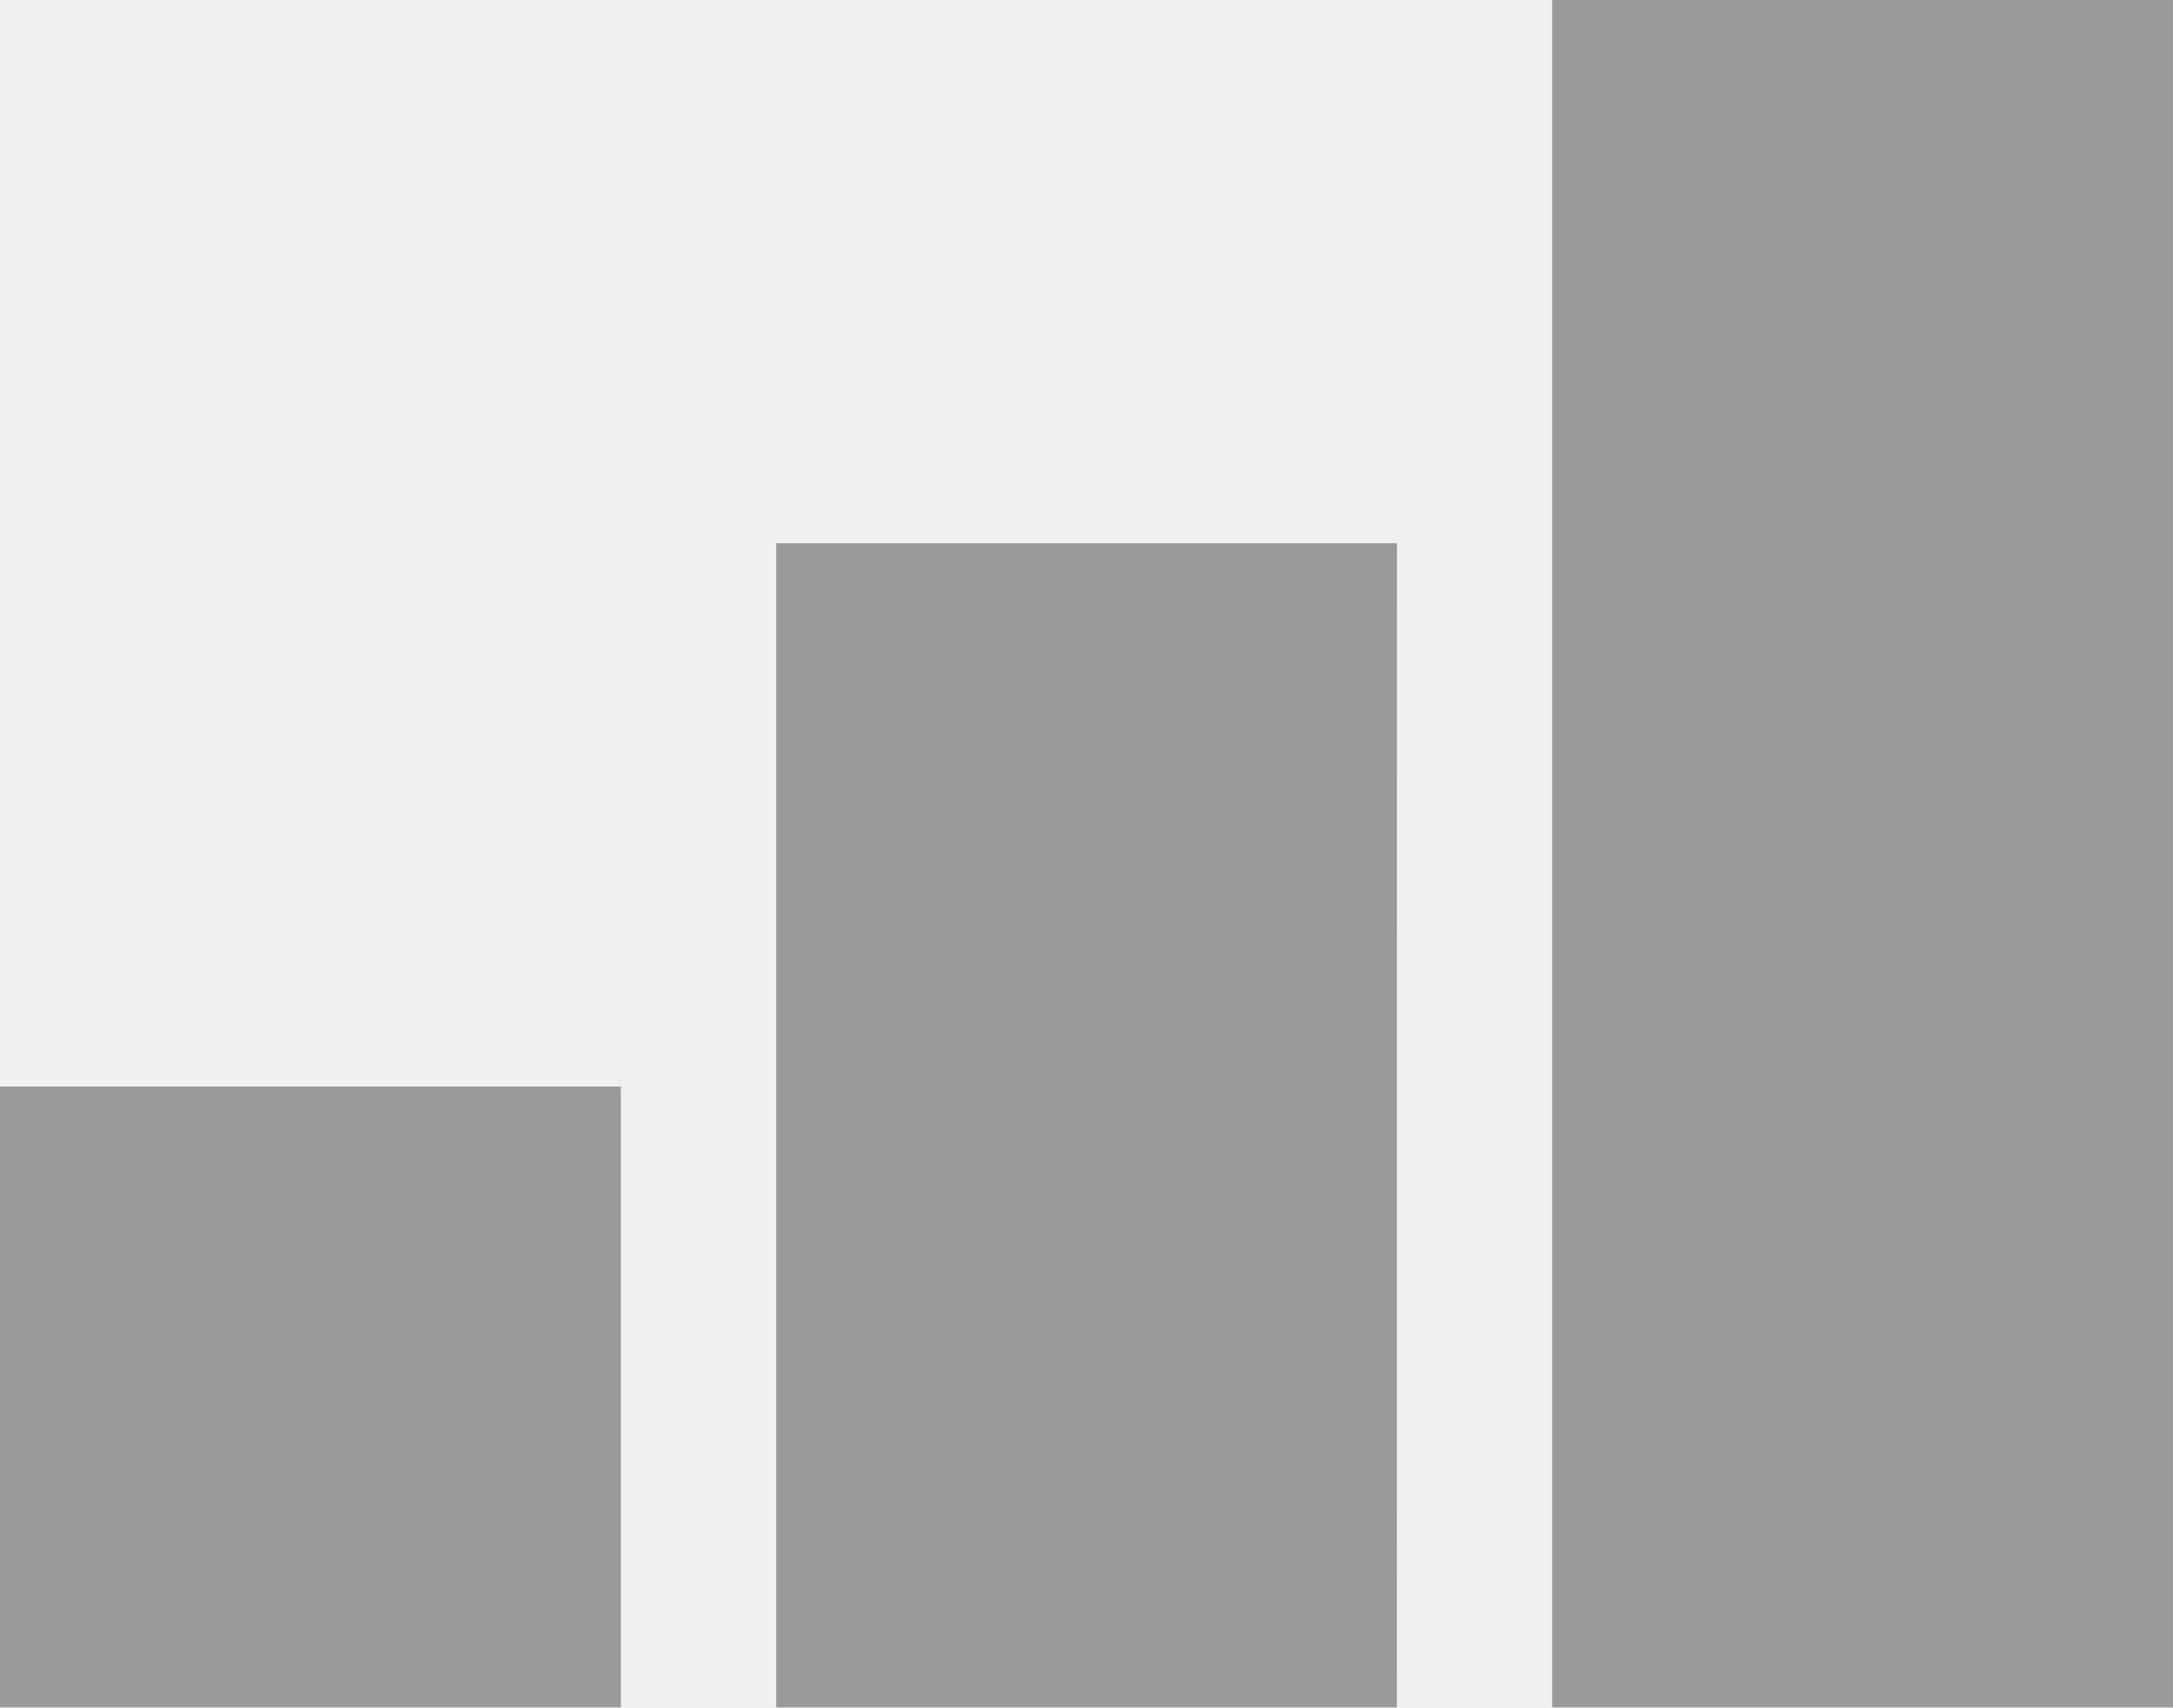
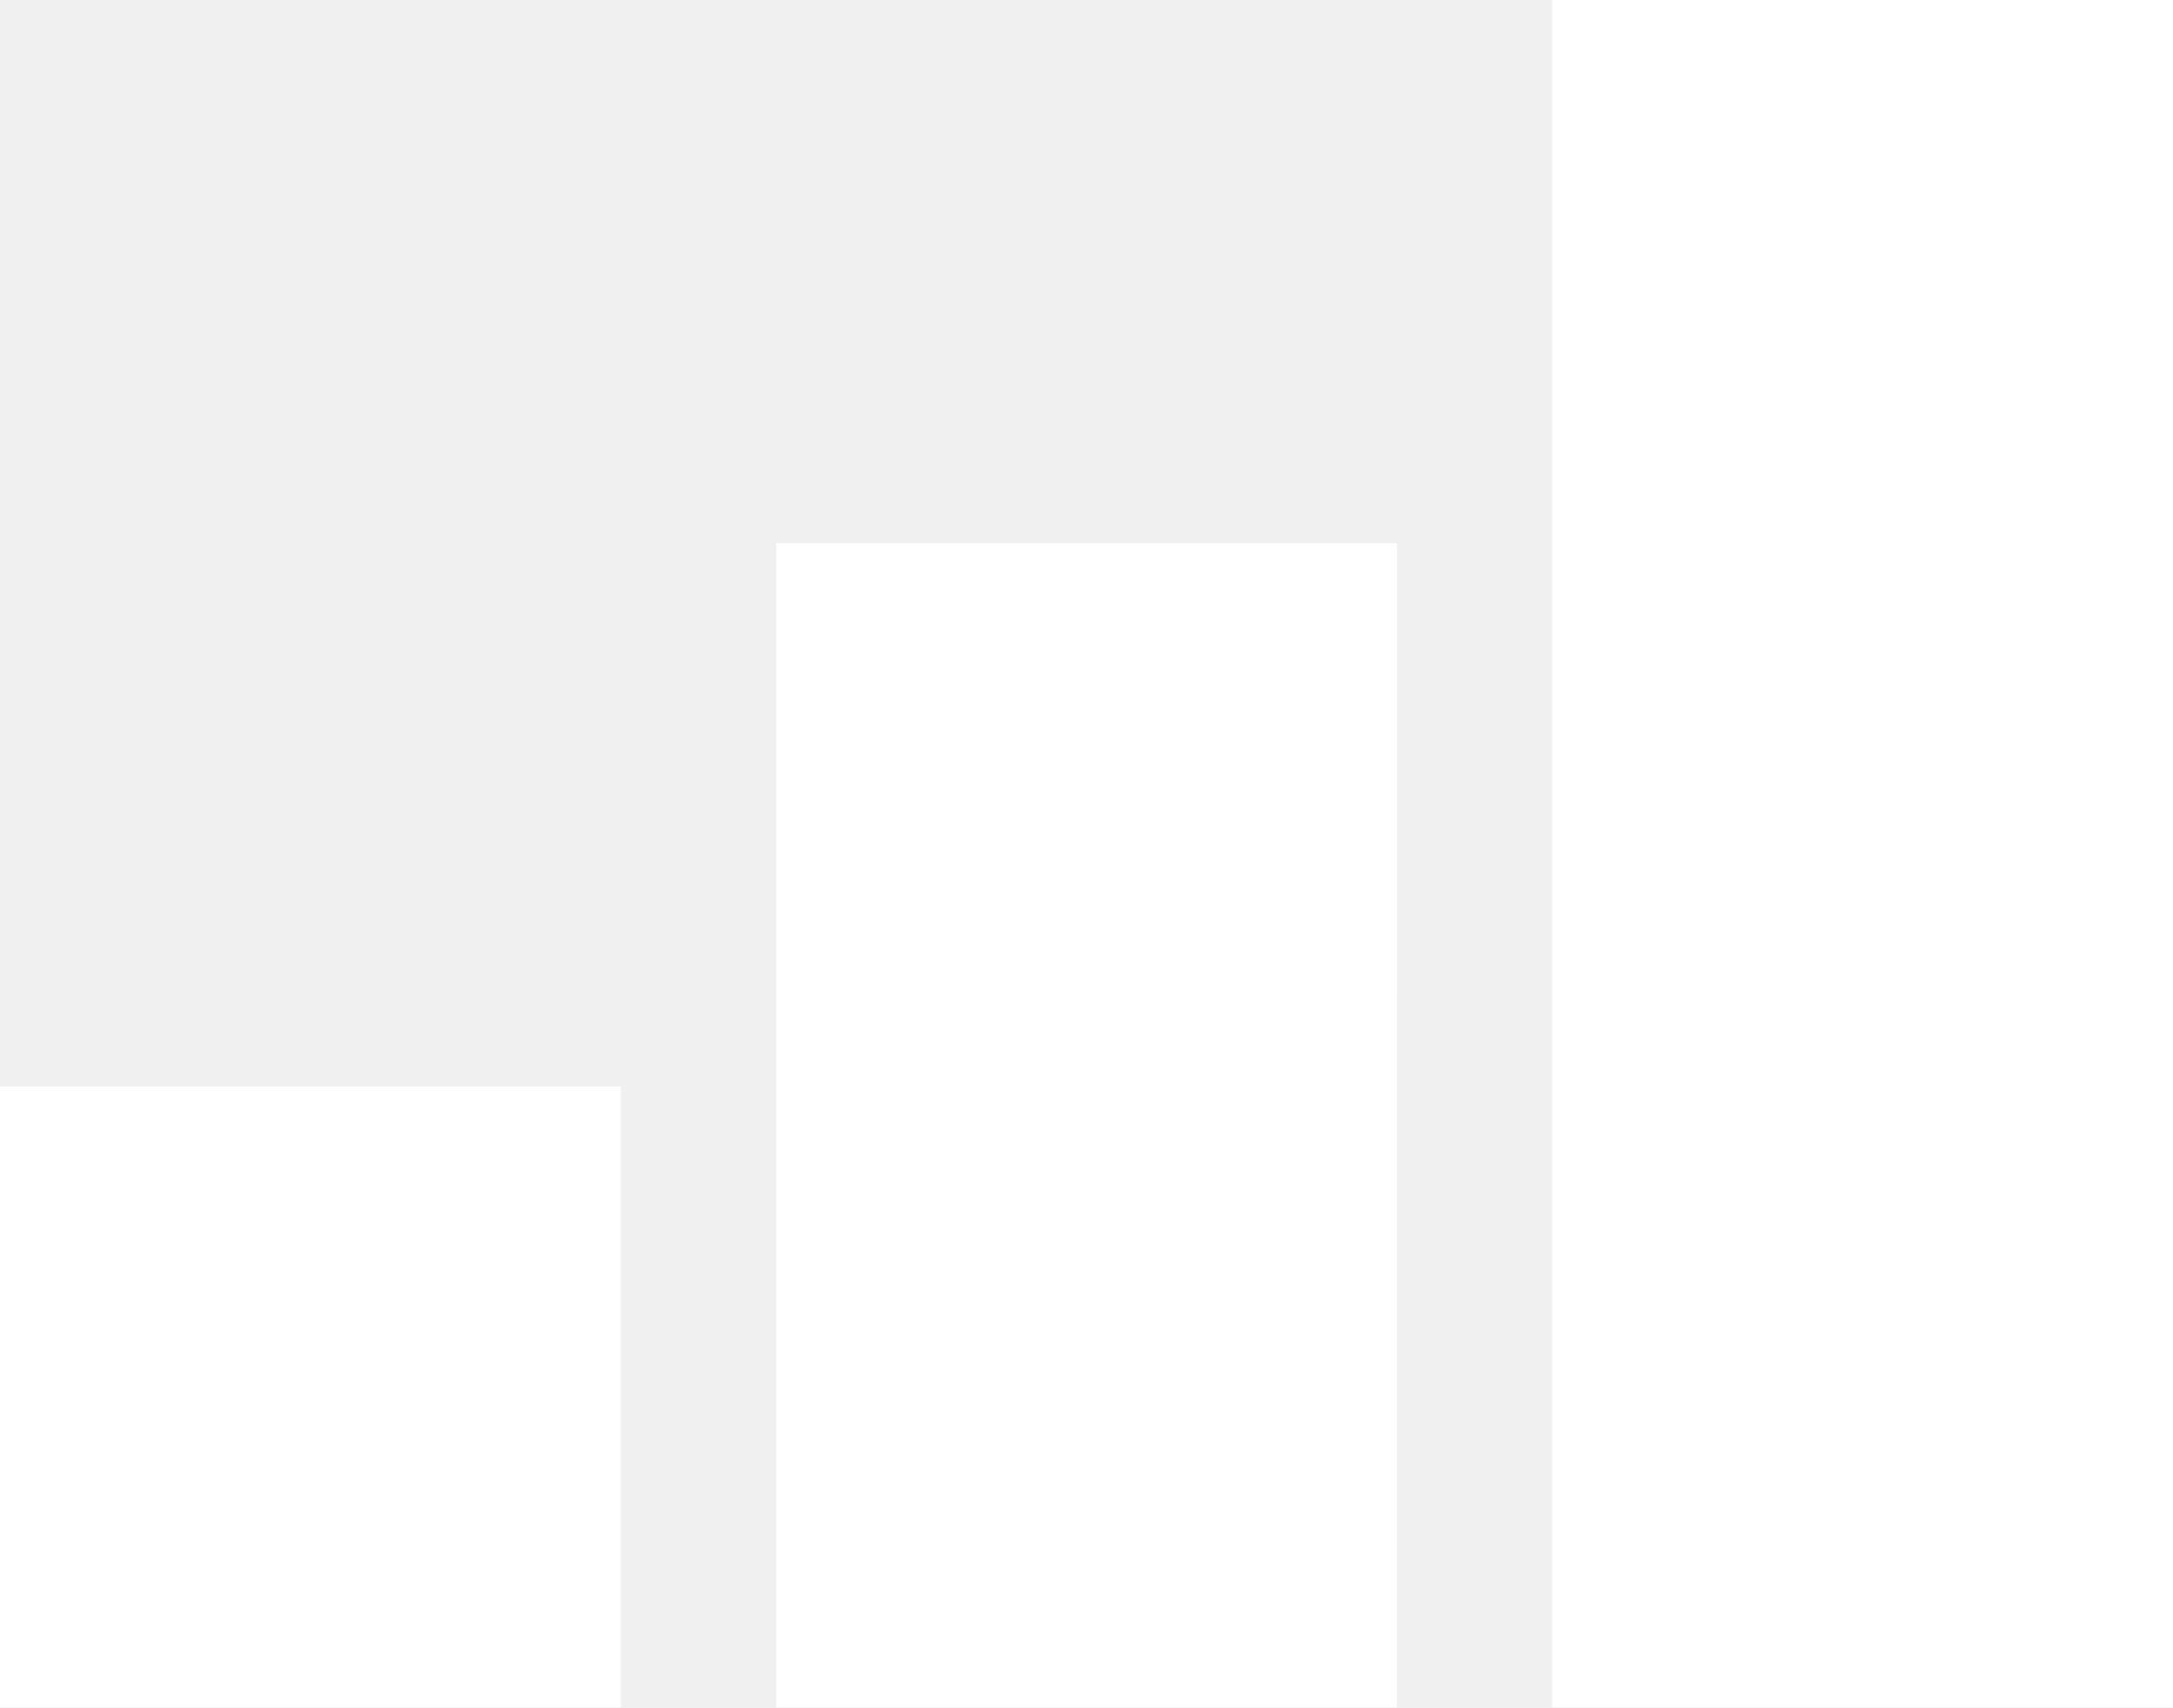
<svg xmlns="http://www.w3.org/2000/svg" width="18" height="14.143" viewBox="0 0 18 14.143">
-   <path d="M18 14.143h-5.143V0H18zm-6.429 0H6.43V4.5h5.142zm-6.428 0H0V9h5.143z" fill="#9b9b9b" fill-rule="evenodd" />
+   <path d="M18 14.143h-5.143V0H18zm-6.429 0H6.43V4.5h5.142zm-6.428 0H0V9h5.143z" fill="#fff" fill-rule="evenodd" />
</svg>
